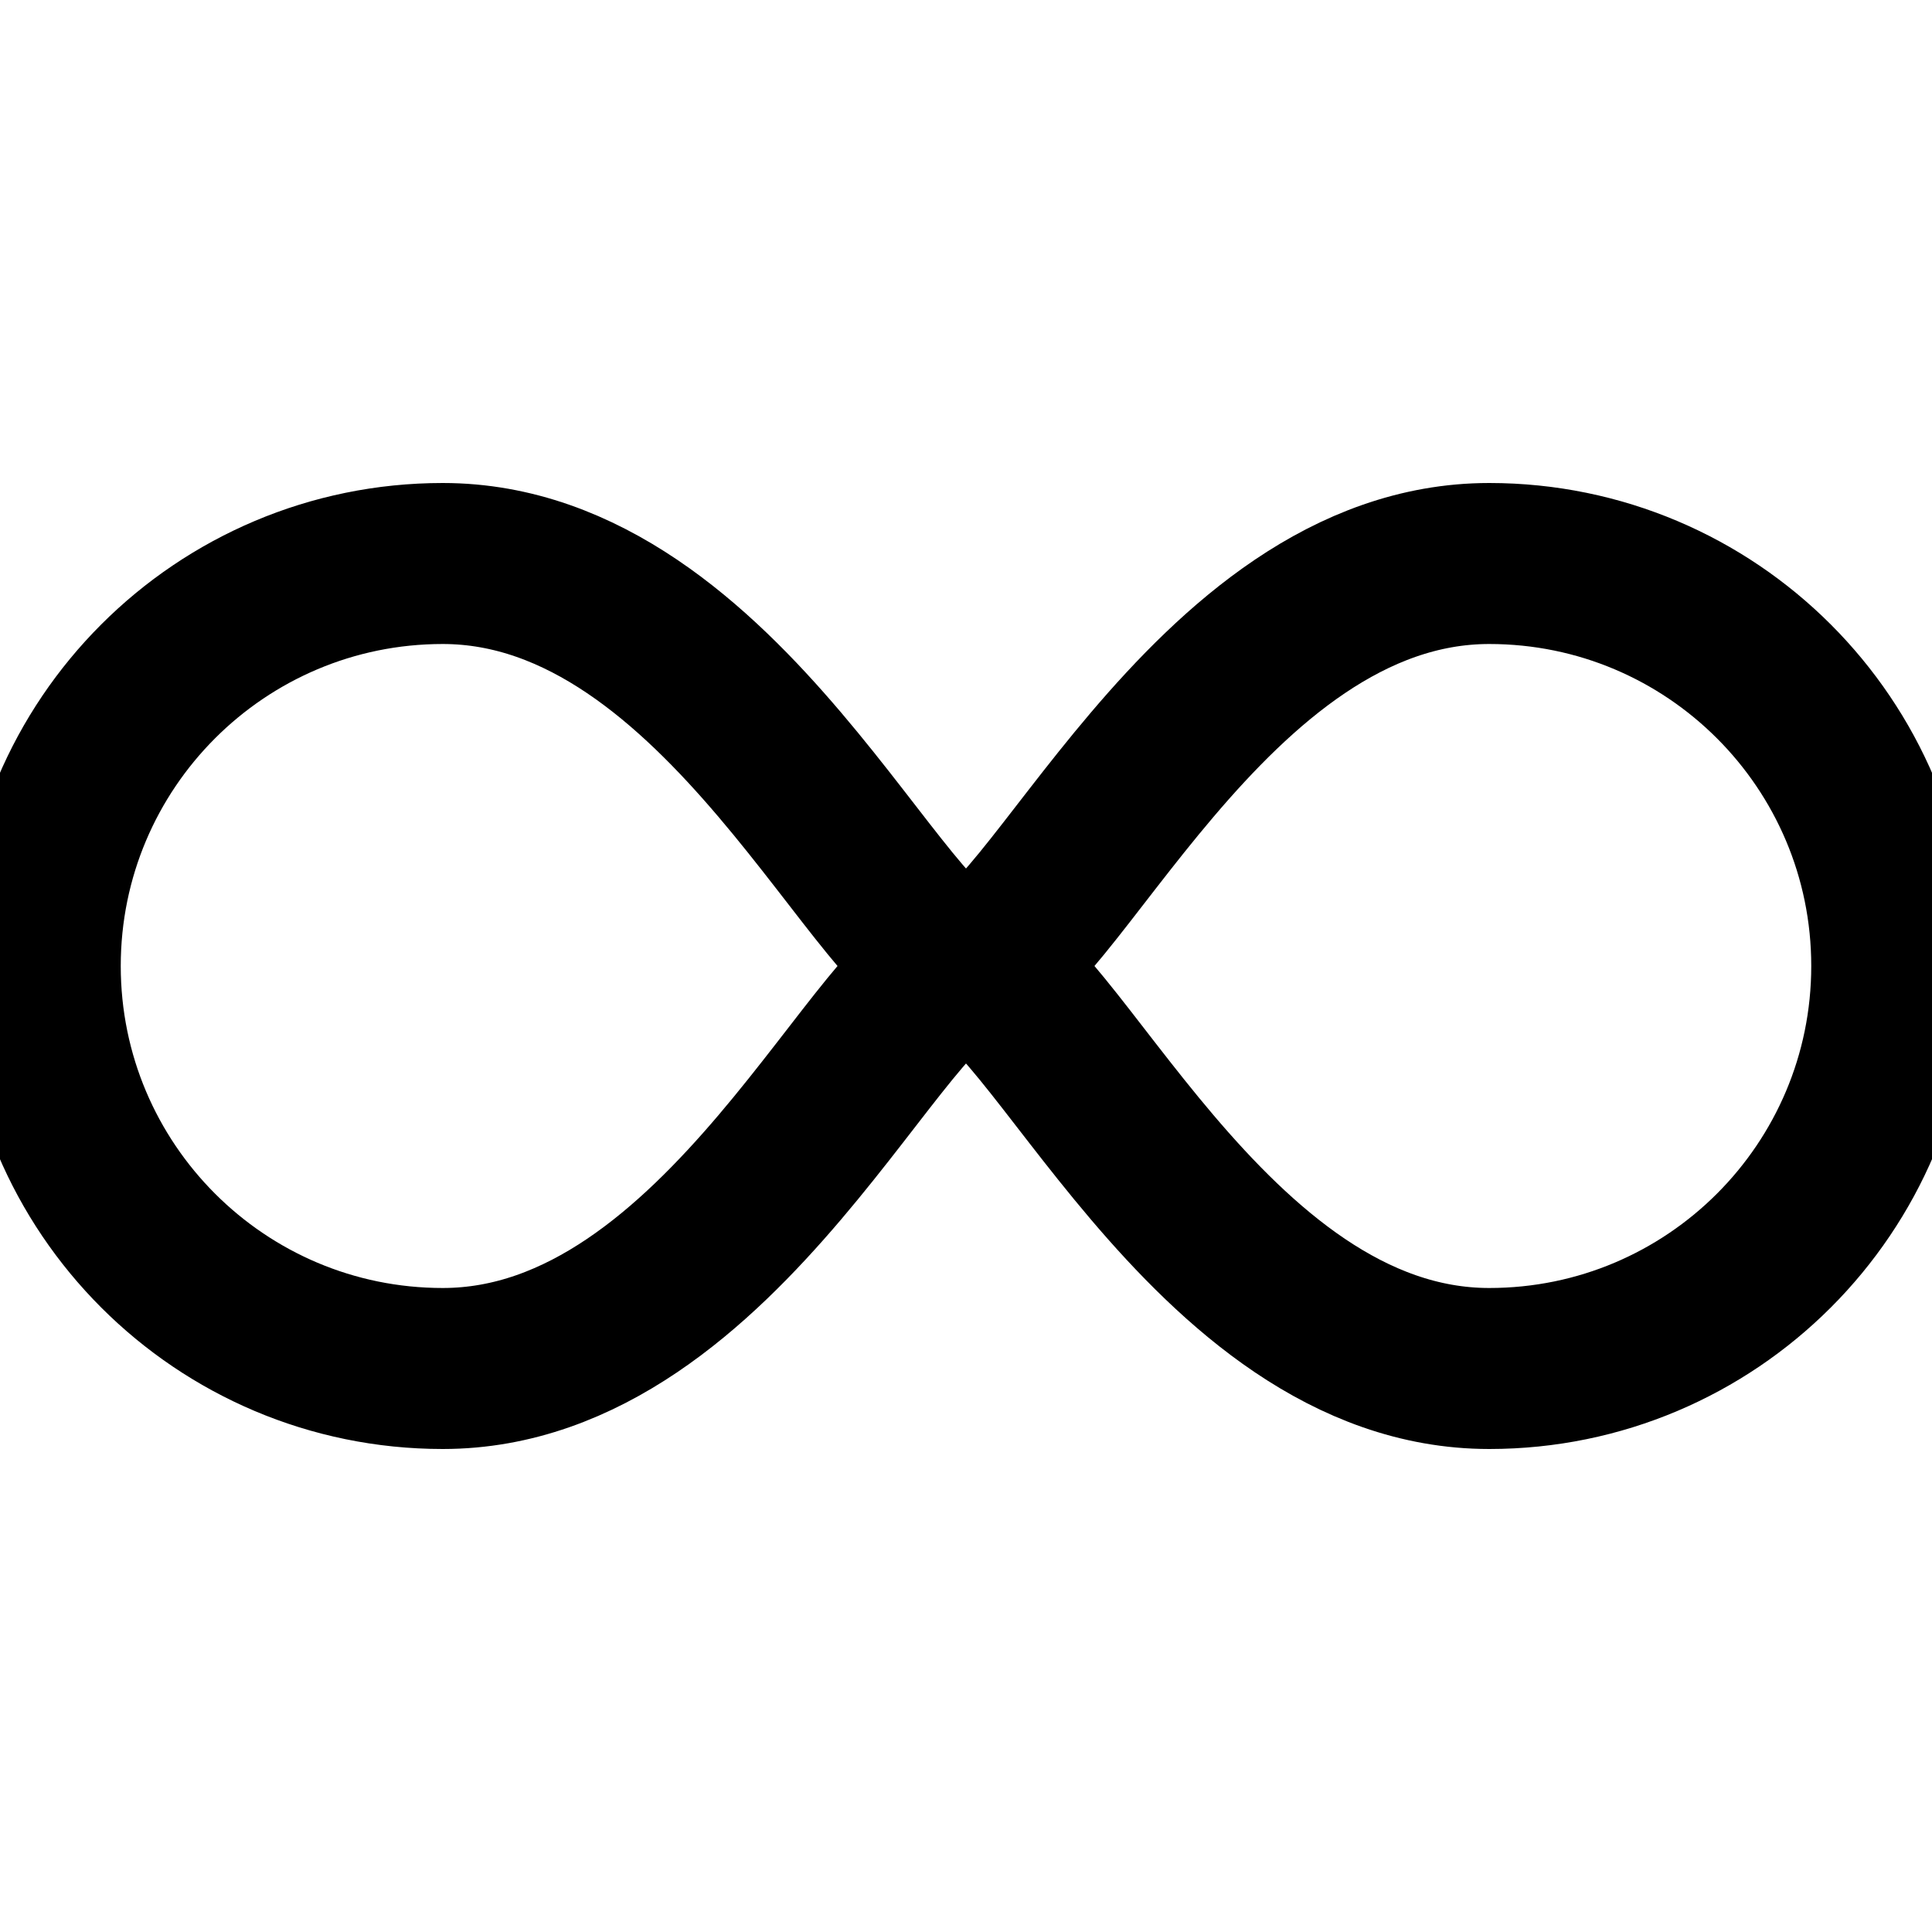
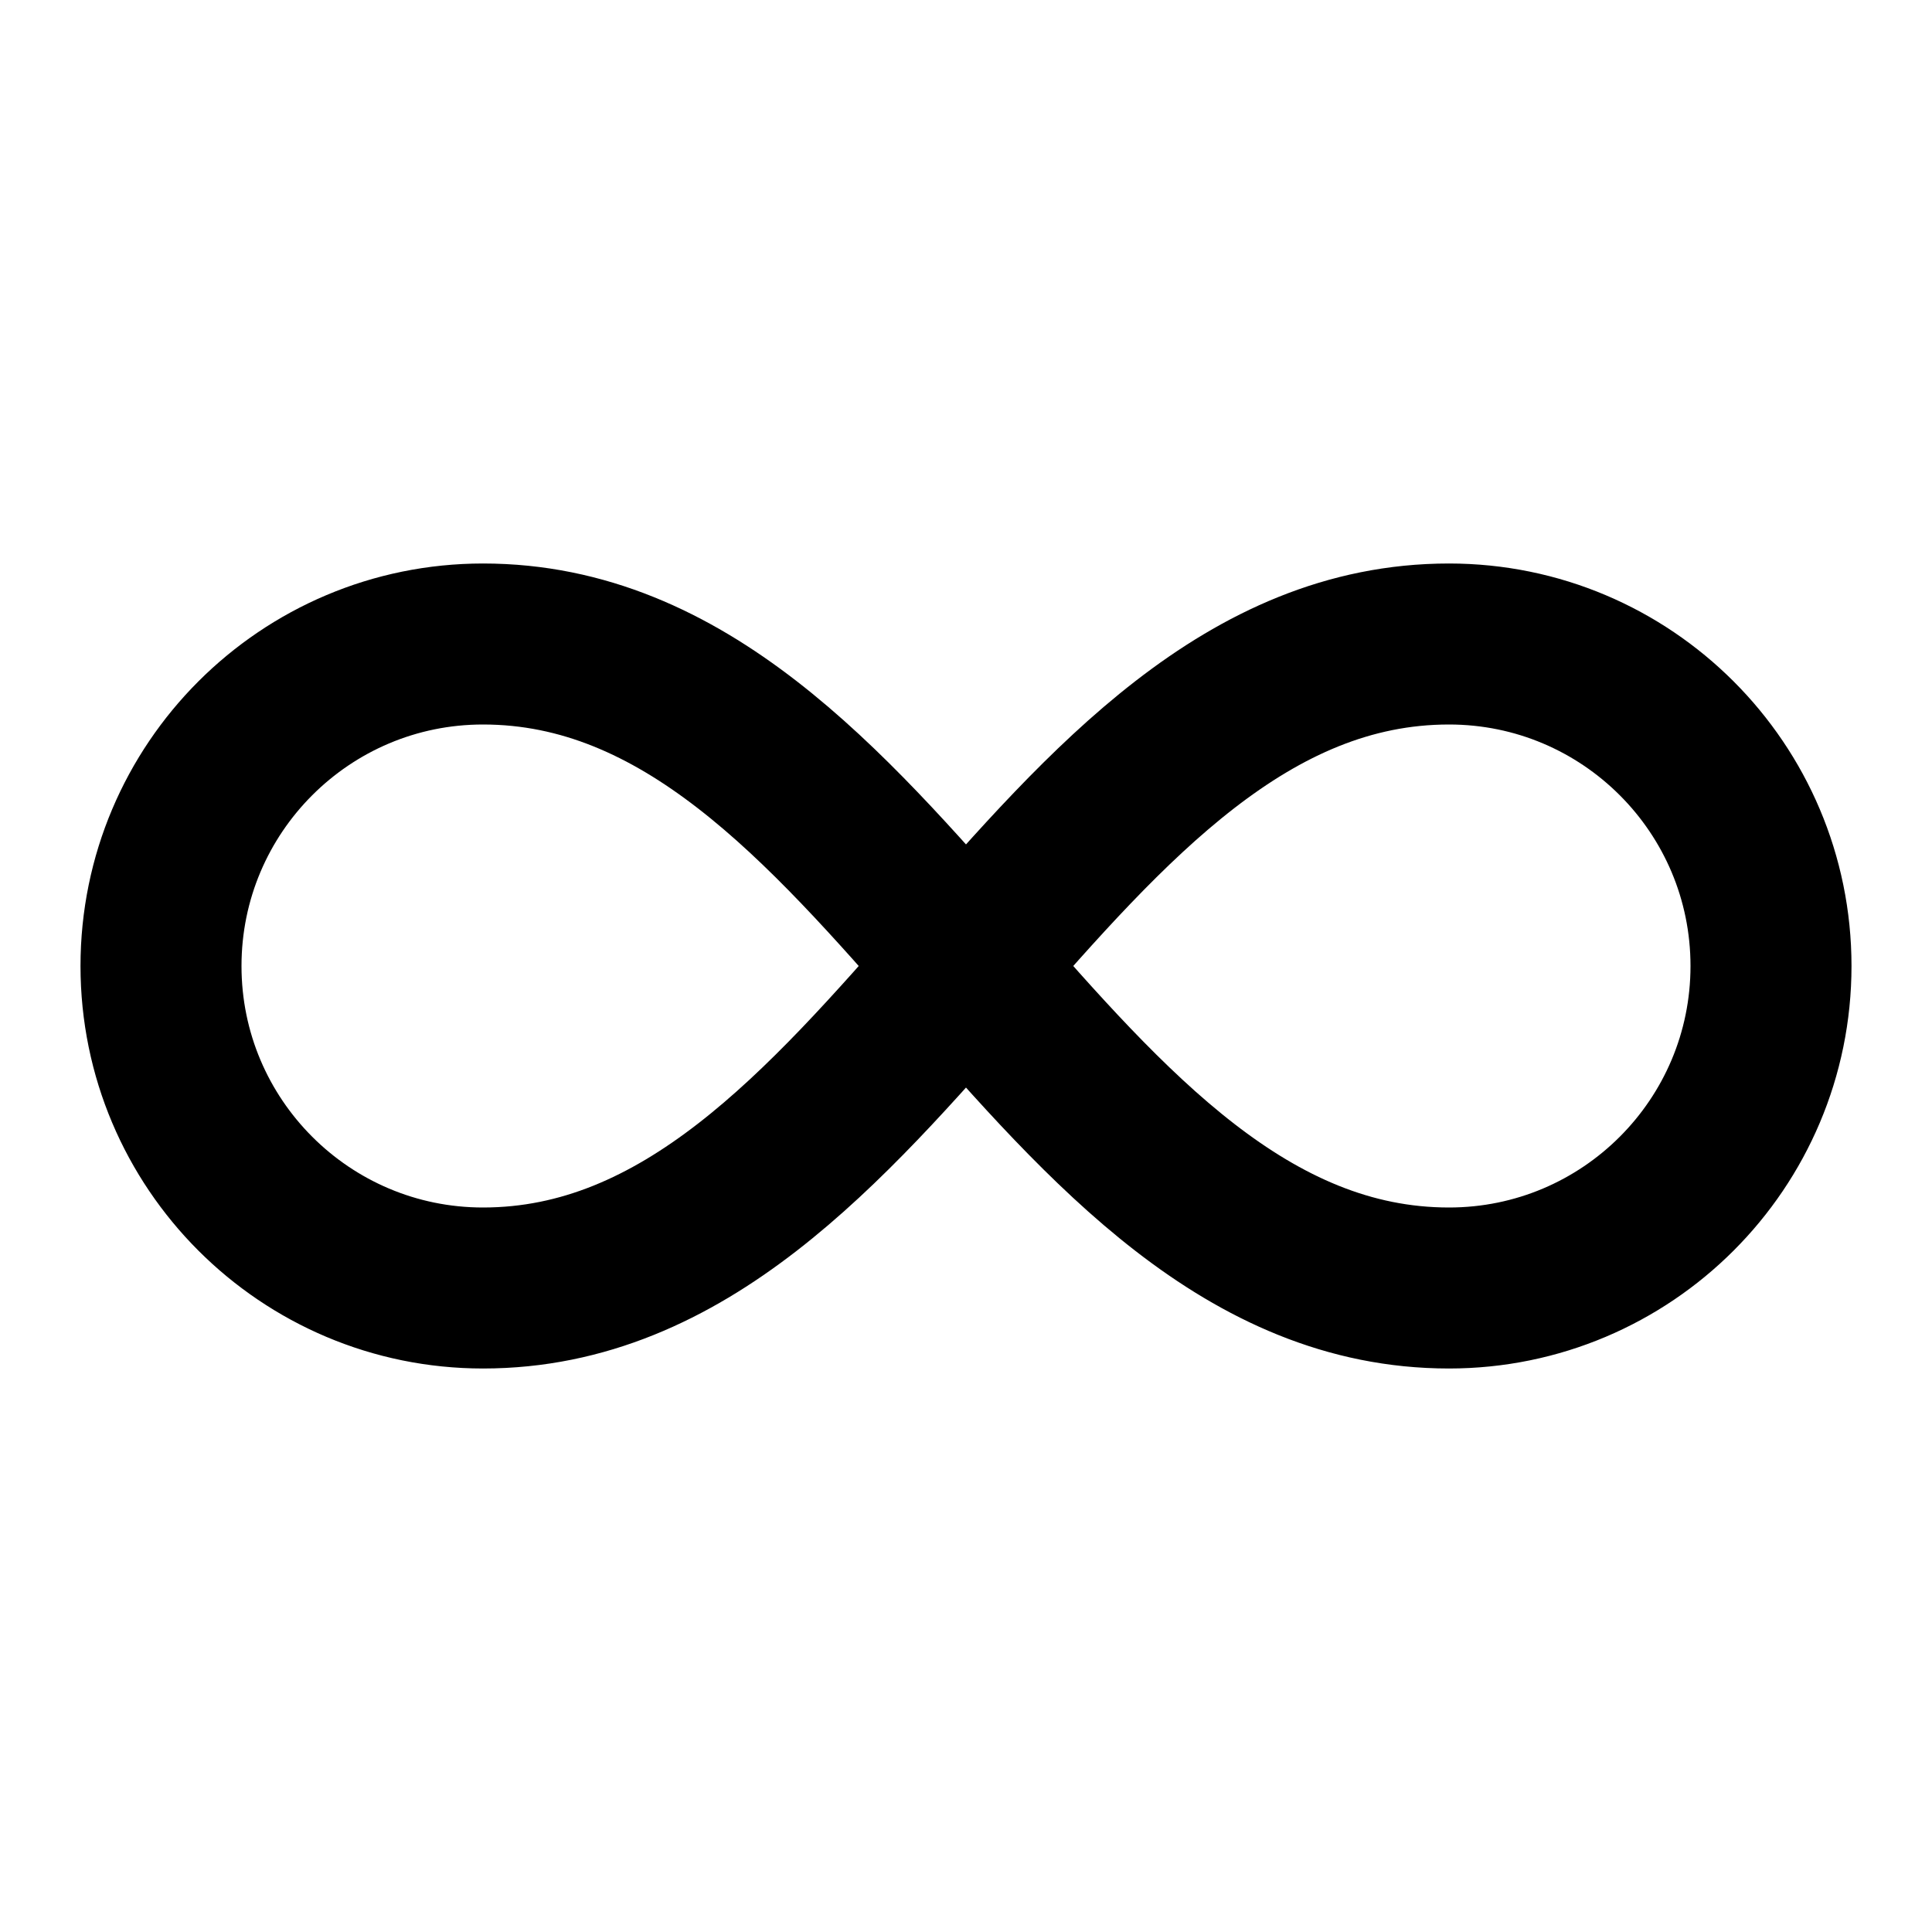
- <svg xmlns="http://www.w3.org/2000/svg" viewBox="0 0 24 24" width="24" height="24" fill="none" stroke="currentColor" stroke-width="2" stroke-linecap="round" stroke-linejoin="round">
-   <path d="M18.5 7C15 7 13 12 12 12s-3-5-6.5-5a5 5 0 0 0 0 10C9 17 11 12 12 12s3 5 6.5 5a5 5 0 0 0 0-10Z" />
+ <svg xmlns="http://www.w3.org/2000/svg" width="24" height="24" viewBox="0 0 24 24" fill="none" stroke="currentColor" stroke-width="2" stroke-linecap="round" stroke-linejoin="round">
+   <path d="M6 16c5 0 7-8 12-8a4 4 0 0 1 0 8c-5 0-7-8-12-8a4 4 0 1 0 0 8" />
</svg>
